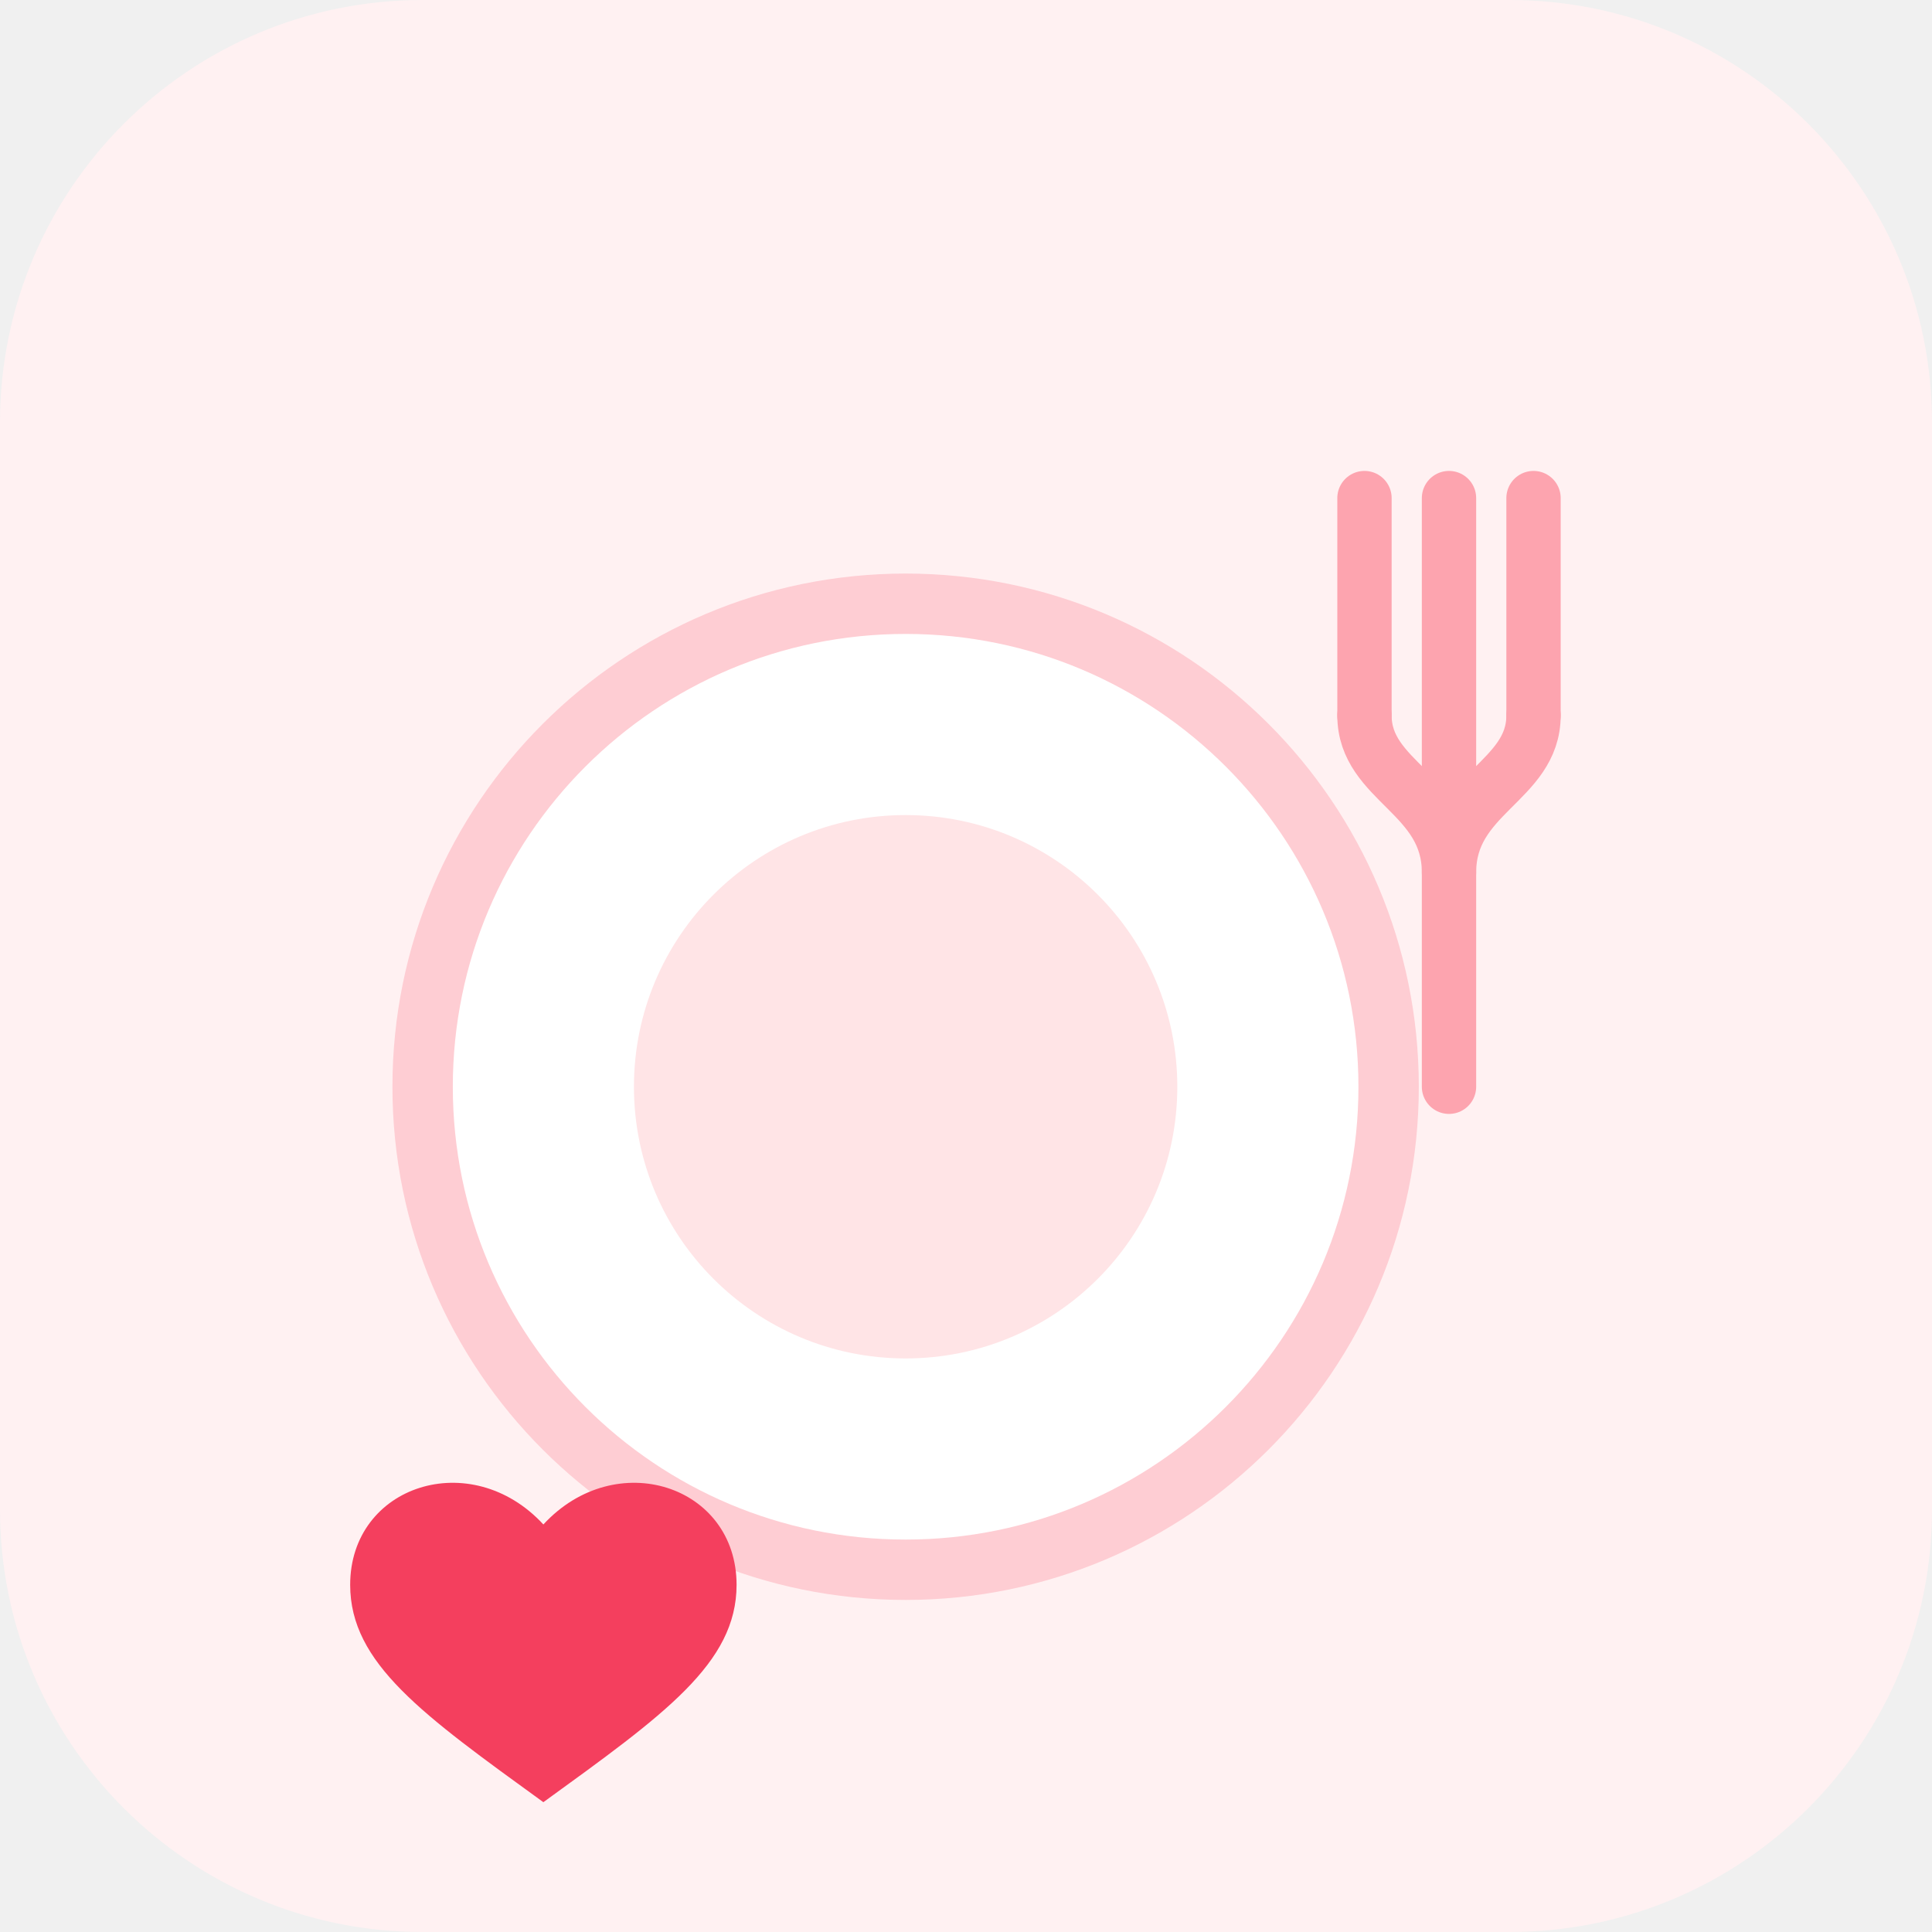
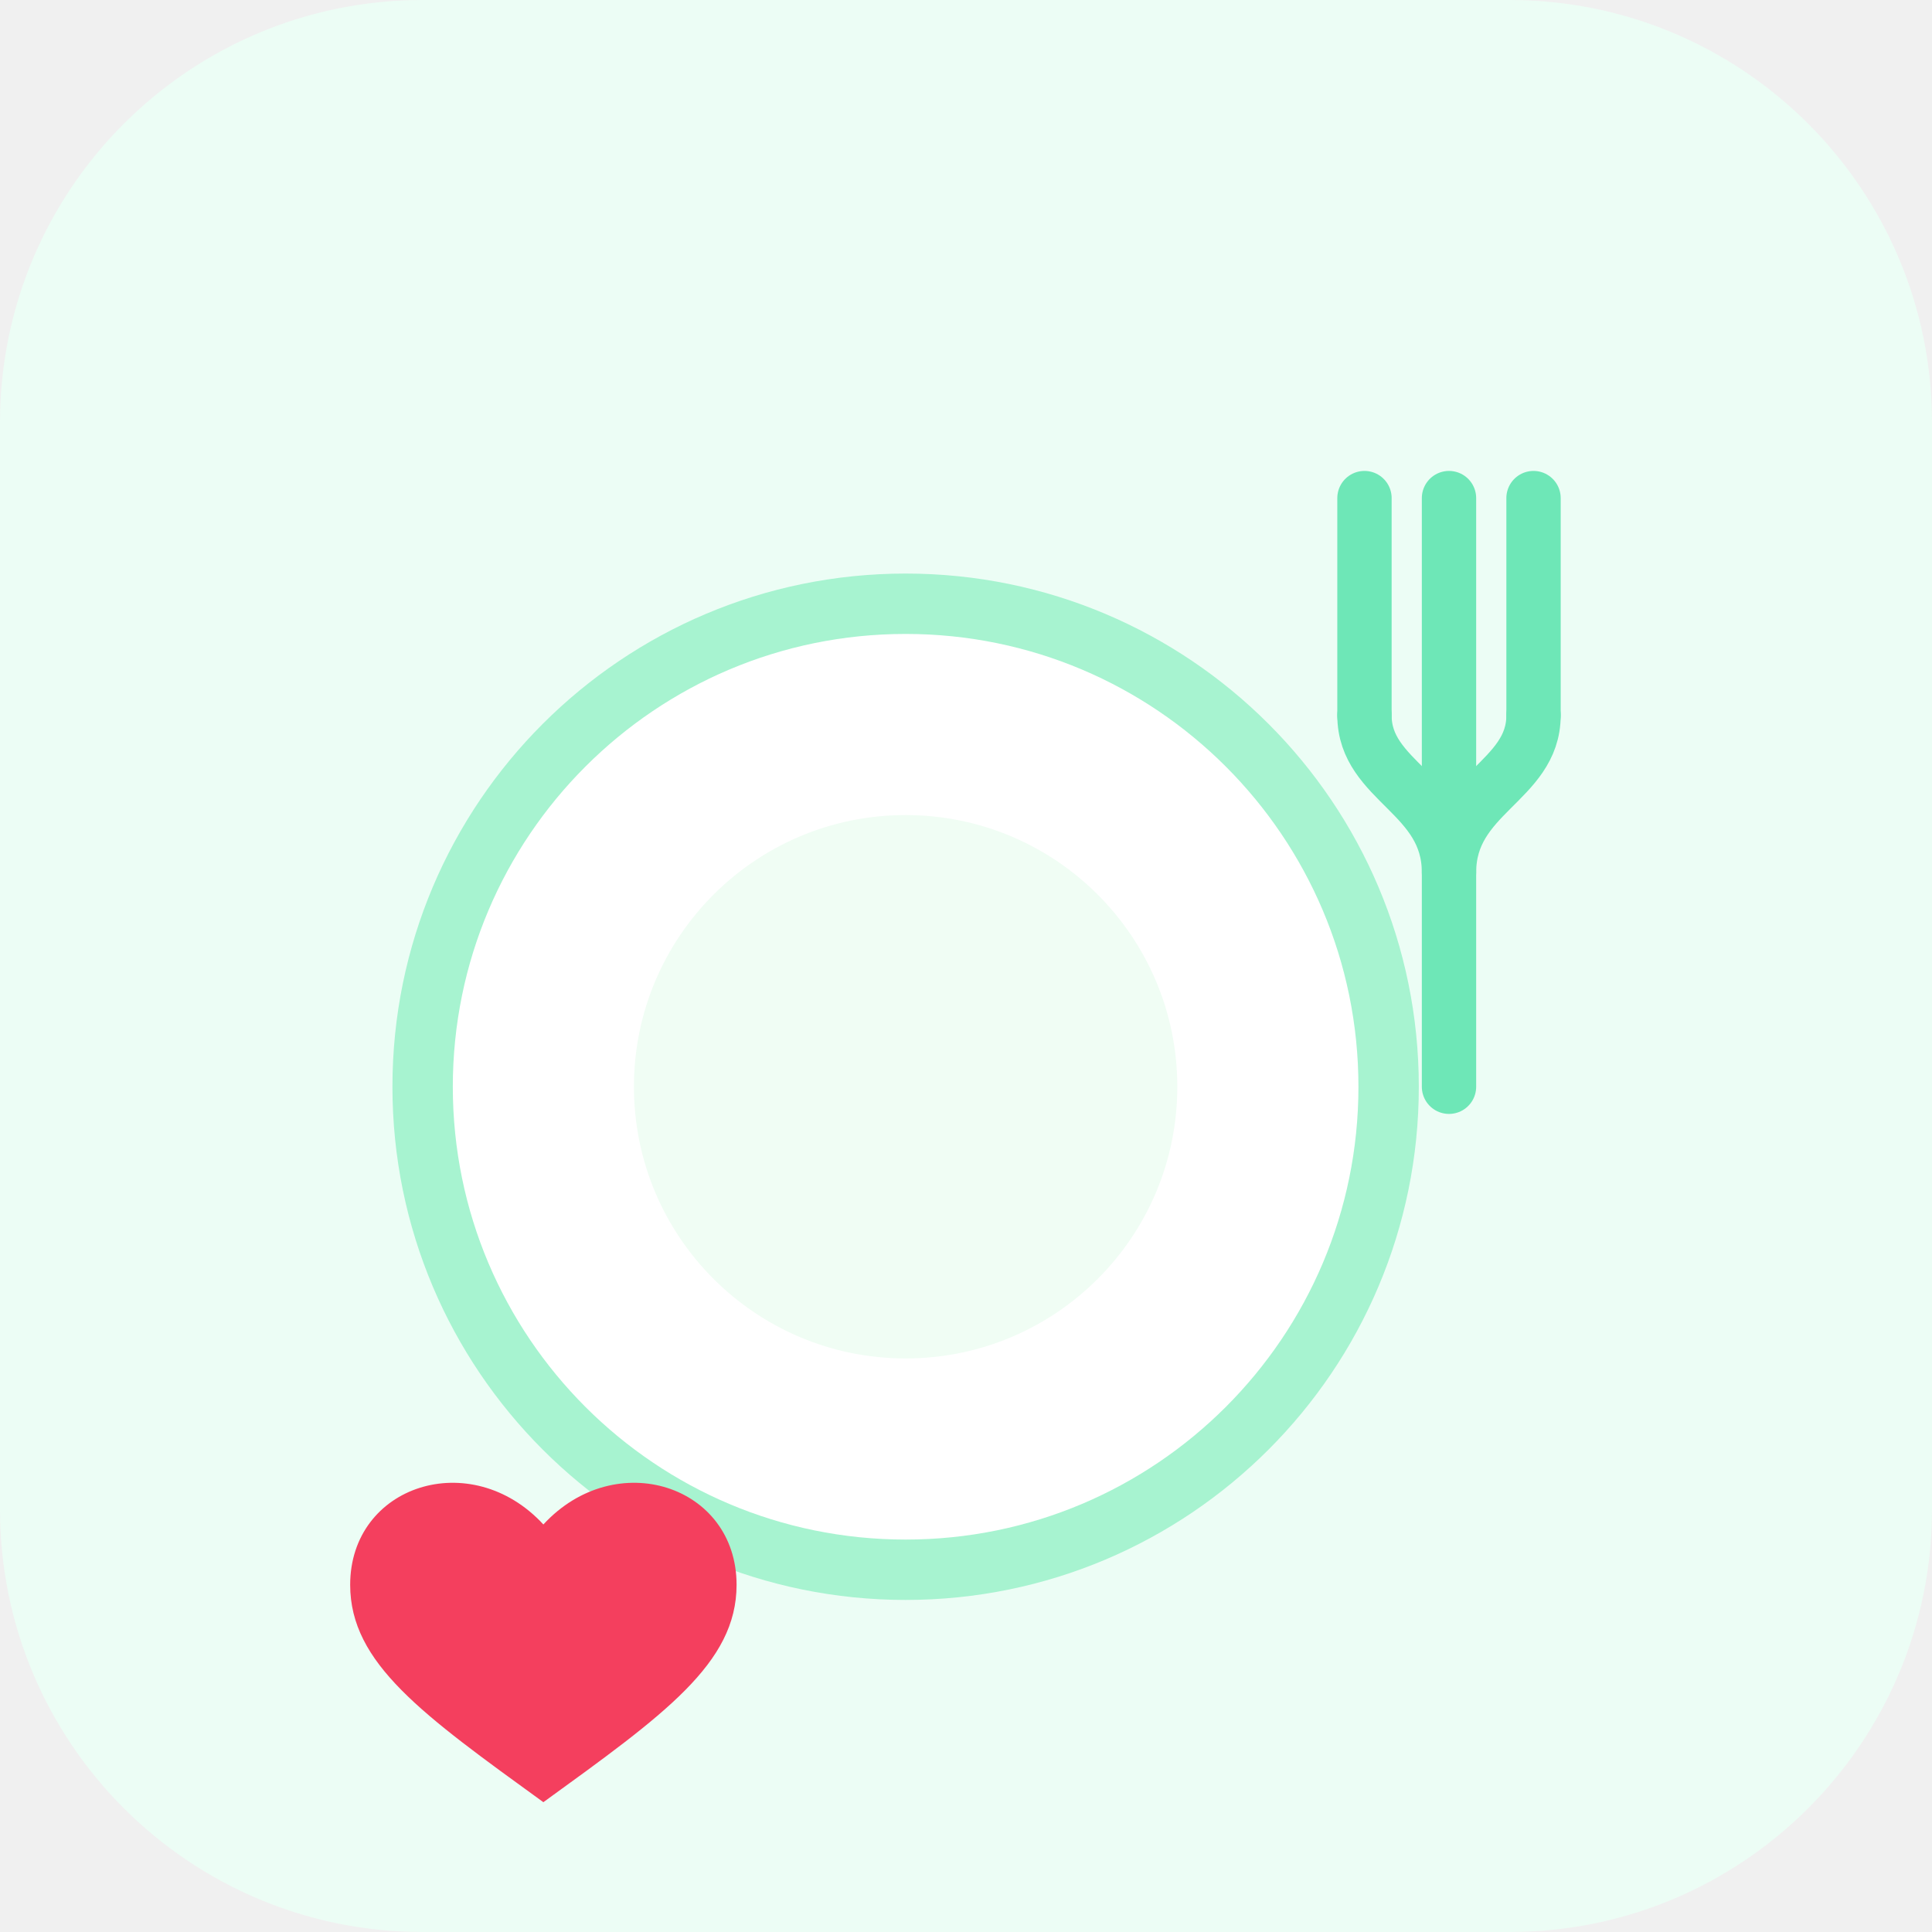
<svg xmlns="http://www.w3.org/2000/svg" viewBox="0 0 64 64" fill="none">
-   <rect width="64" height="64" rx="14" fill="#FFF1F2" />
-   <circle cx="30" cy="36" r="16" fill="#FFFFFF" stroke="#FECDD3" stroke-width="2" />
-   <circle cx="30" cy="36" r="9" fill="#FFE4E6" />
-   <path d="M48 16.5v9" stroke="#FDA4AF" stroke-width="1.8" stroke-linecap="round" />
-   <path d="M45.2 16.5v7.2" stroke="#FDA4AF" stroke-width="1.8" stroke-linecap="round" />
-   <path d="M50.8 16.5v7.2" stroke="#FDA4AF" stroke-width="1.8" stroke-linecap="round" />
-   <path d="M45.2 23.7c0 2.2 2.8 2.6 2.8 5.2V36" stroke="#FDA4AF" stroke-width="1.8" stroke-linecap="round" />
-   <path d="M50.8 23.7c0 2.2-2.8 2.6-2.8 5.2" stroke="#FDA4AF" stroke-width="1.8" stroke-linecap="round" />
+   <rect width="64" height="64" rx="14" fill="#ECFDF5" />
+   <circle cx="30" cy="36" r="16" fill="#FFFFFF" stroke="#A7F3D0" stroke-width="2" />
+   <circle cx="30" cy="36" r="9" fill="#F0FDF4" />
+   <path d="M48 16.5v9" stroke="#6EE7B7" stroke-width="1.8" stroke-linecap="round" />
+   <path d="M45.2 16.5v7.2" stroke="#6EE7B7" stroke-width="1.8" stroke-linecap="round" />
+   <path d="M50.8 16.5v7.2" stroke="#6EE7B7" stroke-width="1.8" stroke-linecap="round" />
+   <path d="M45.2 23.7c0 2.2 2.8 2.6 2.8 5.2V36" stroke="#6EE7B7" stroke-width="1.8" stroke-linecap="round" />
+   <path d="M50.8 23.7c0 2.2-2.8 2.6-2.8 5.2" stroke="#6EE7B7" stroke-width="1.8" stroke-linecap="round" />
  <path d="M18 50.5c-2.4-2.6-6.4-1.3-6.4 2 0 2.6 2.4 4.3 6.4 7.2 4-2.9 6.4-4.6 6.4-7.2 0-3.3-4-4.6-6.4-2z" fill="#F43F5E" />
</svg>
